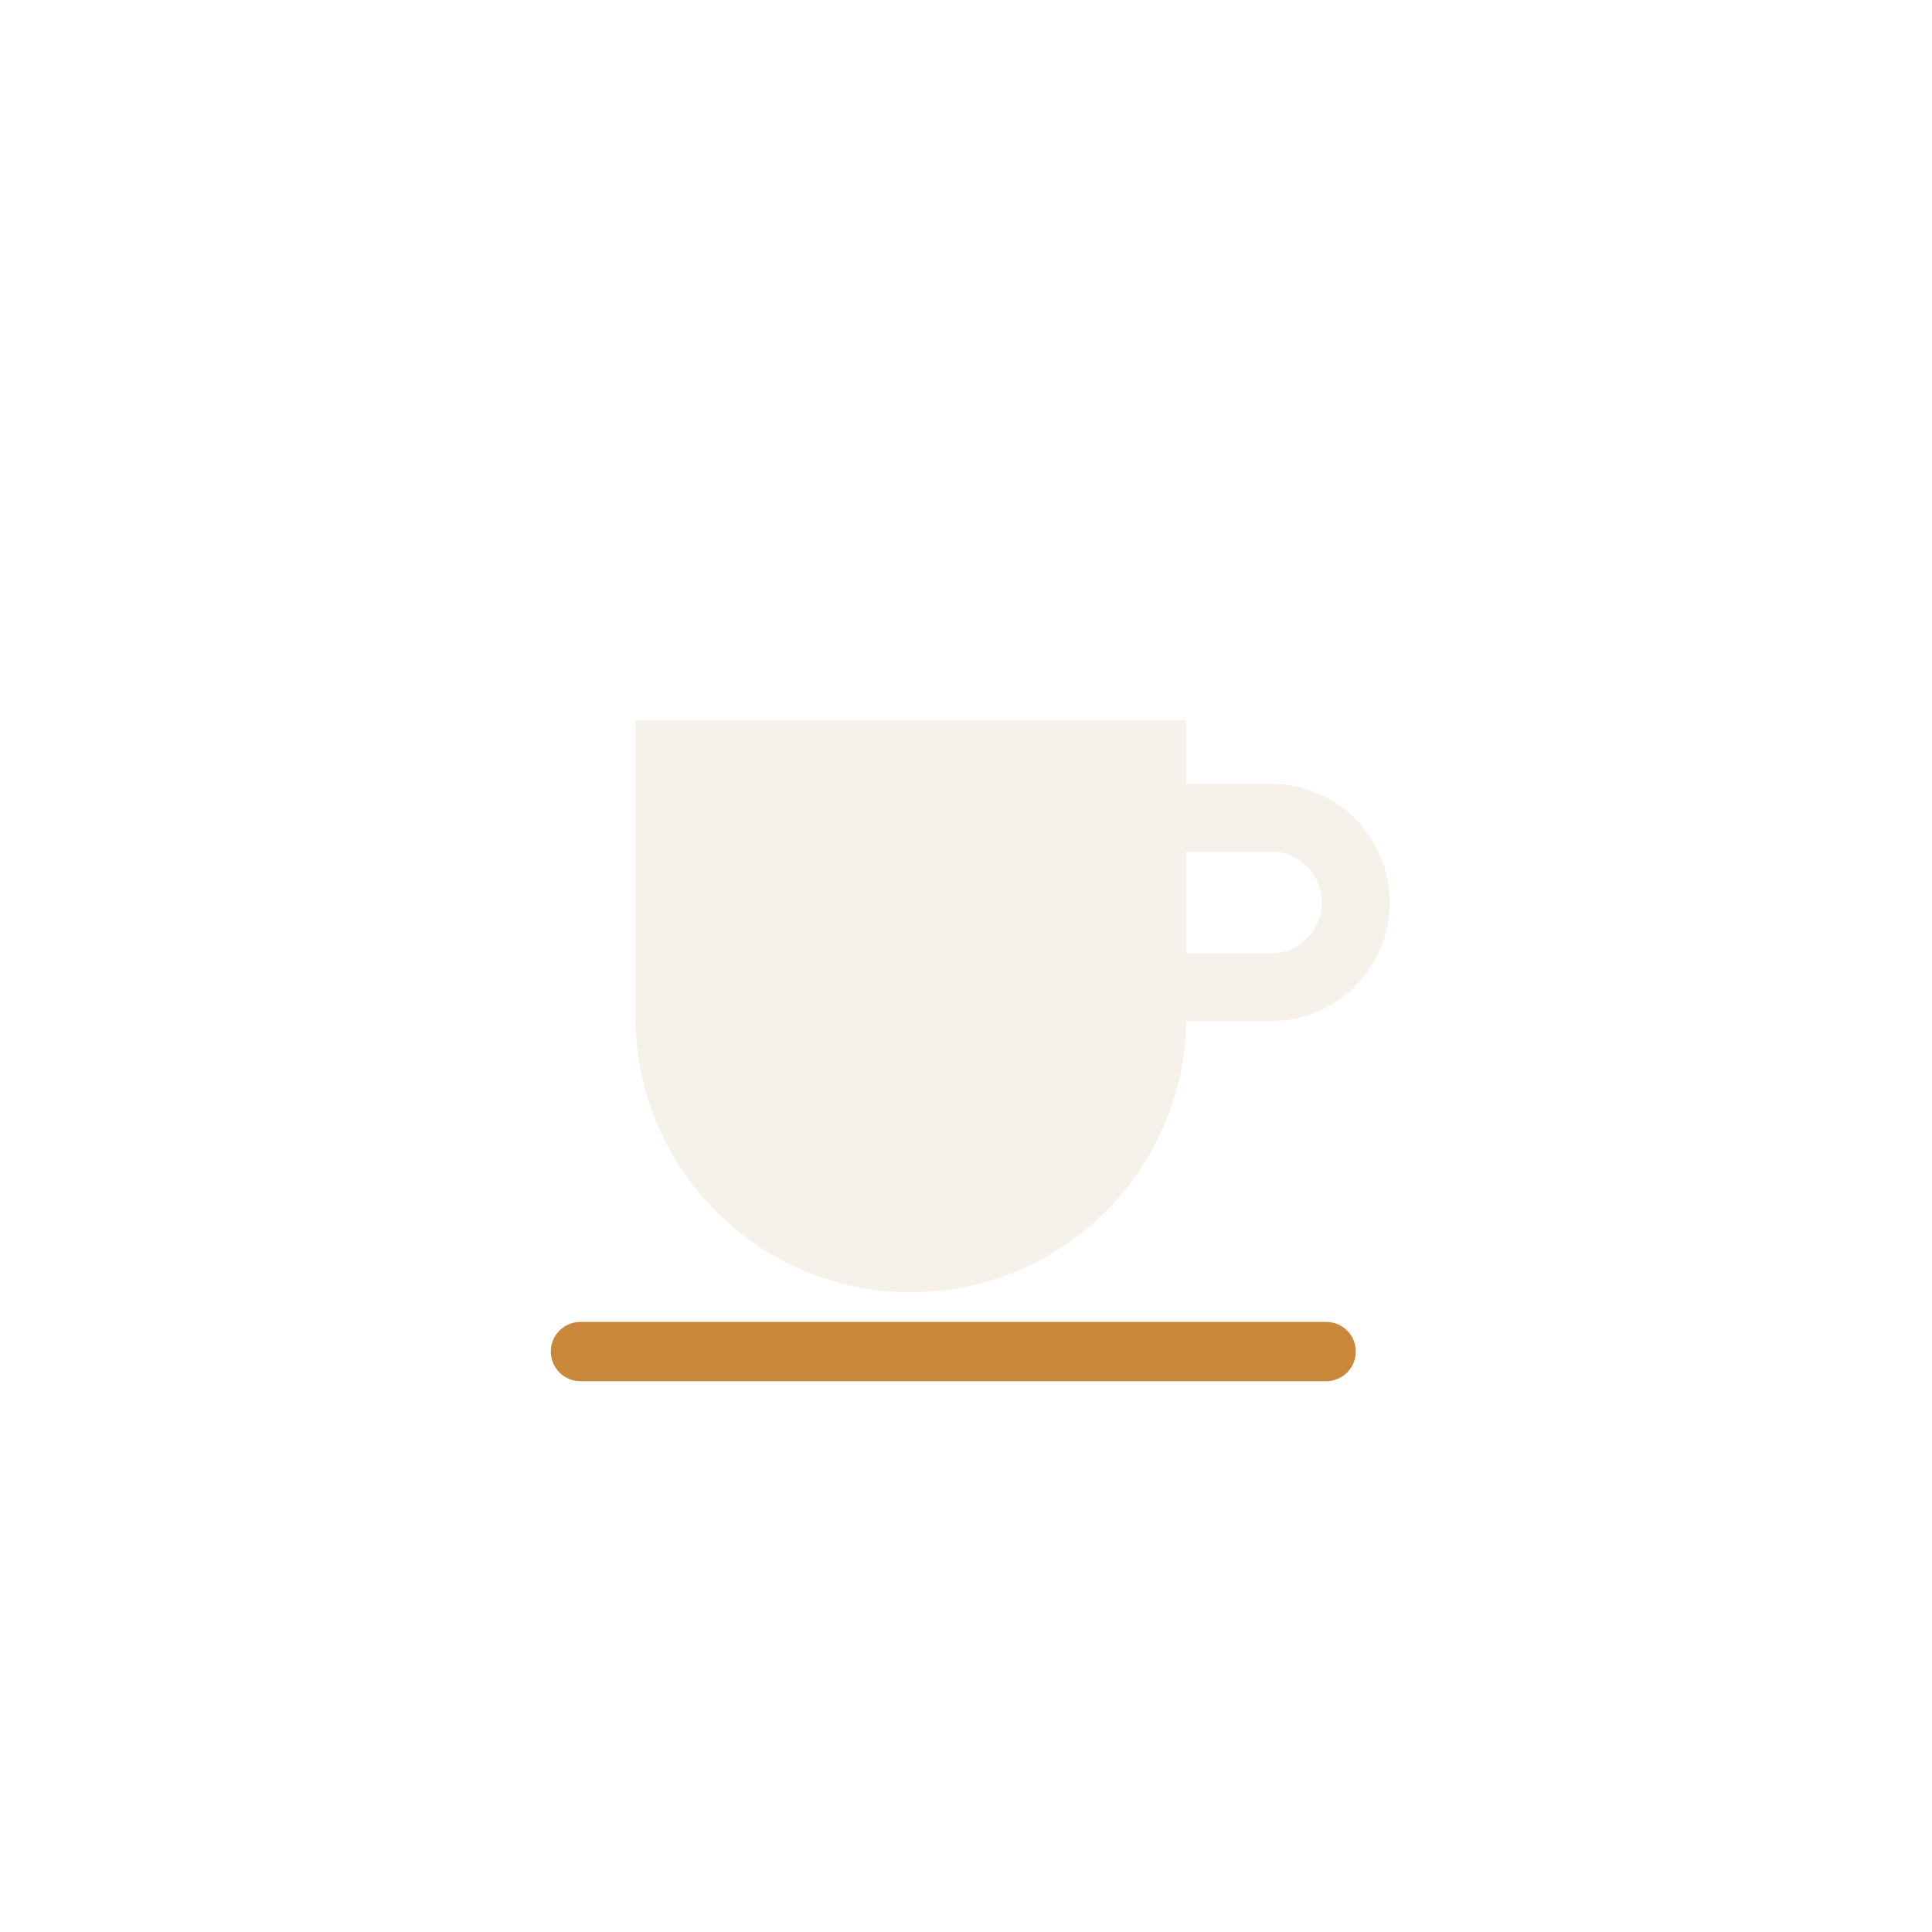
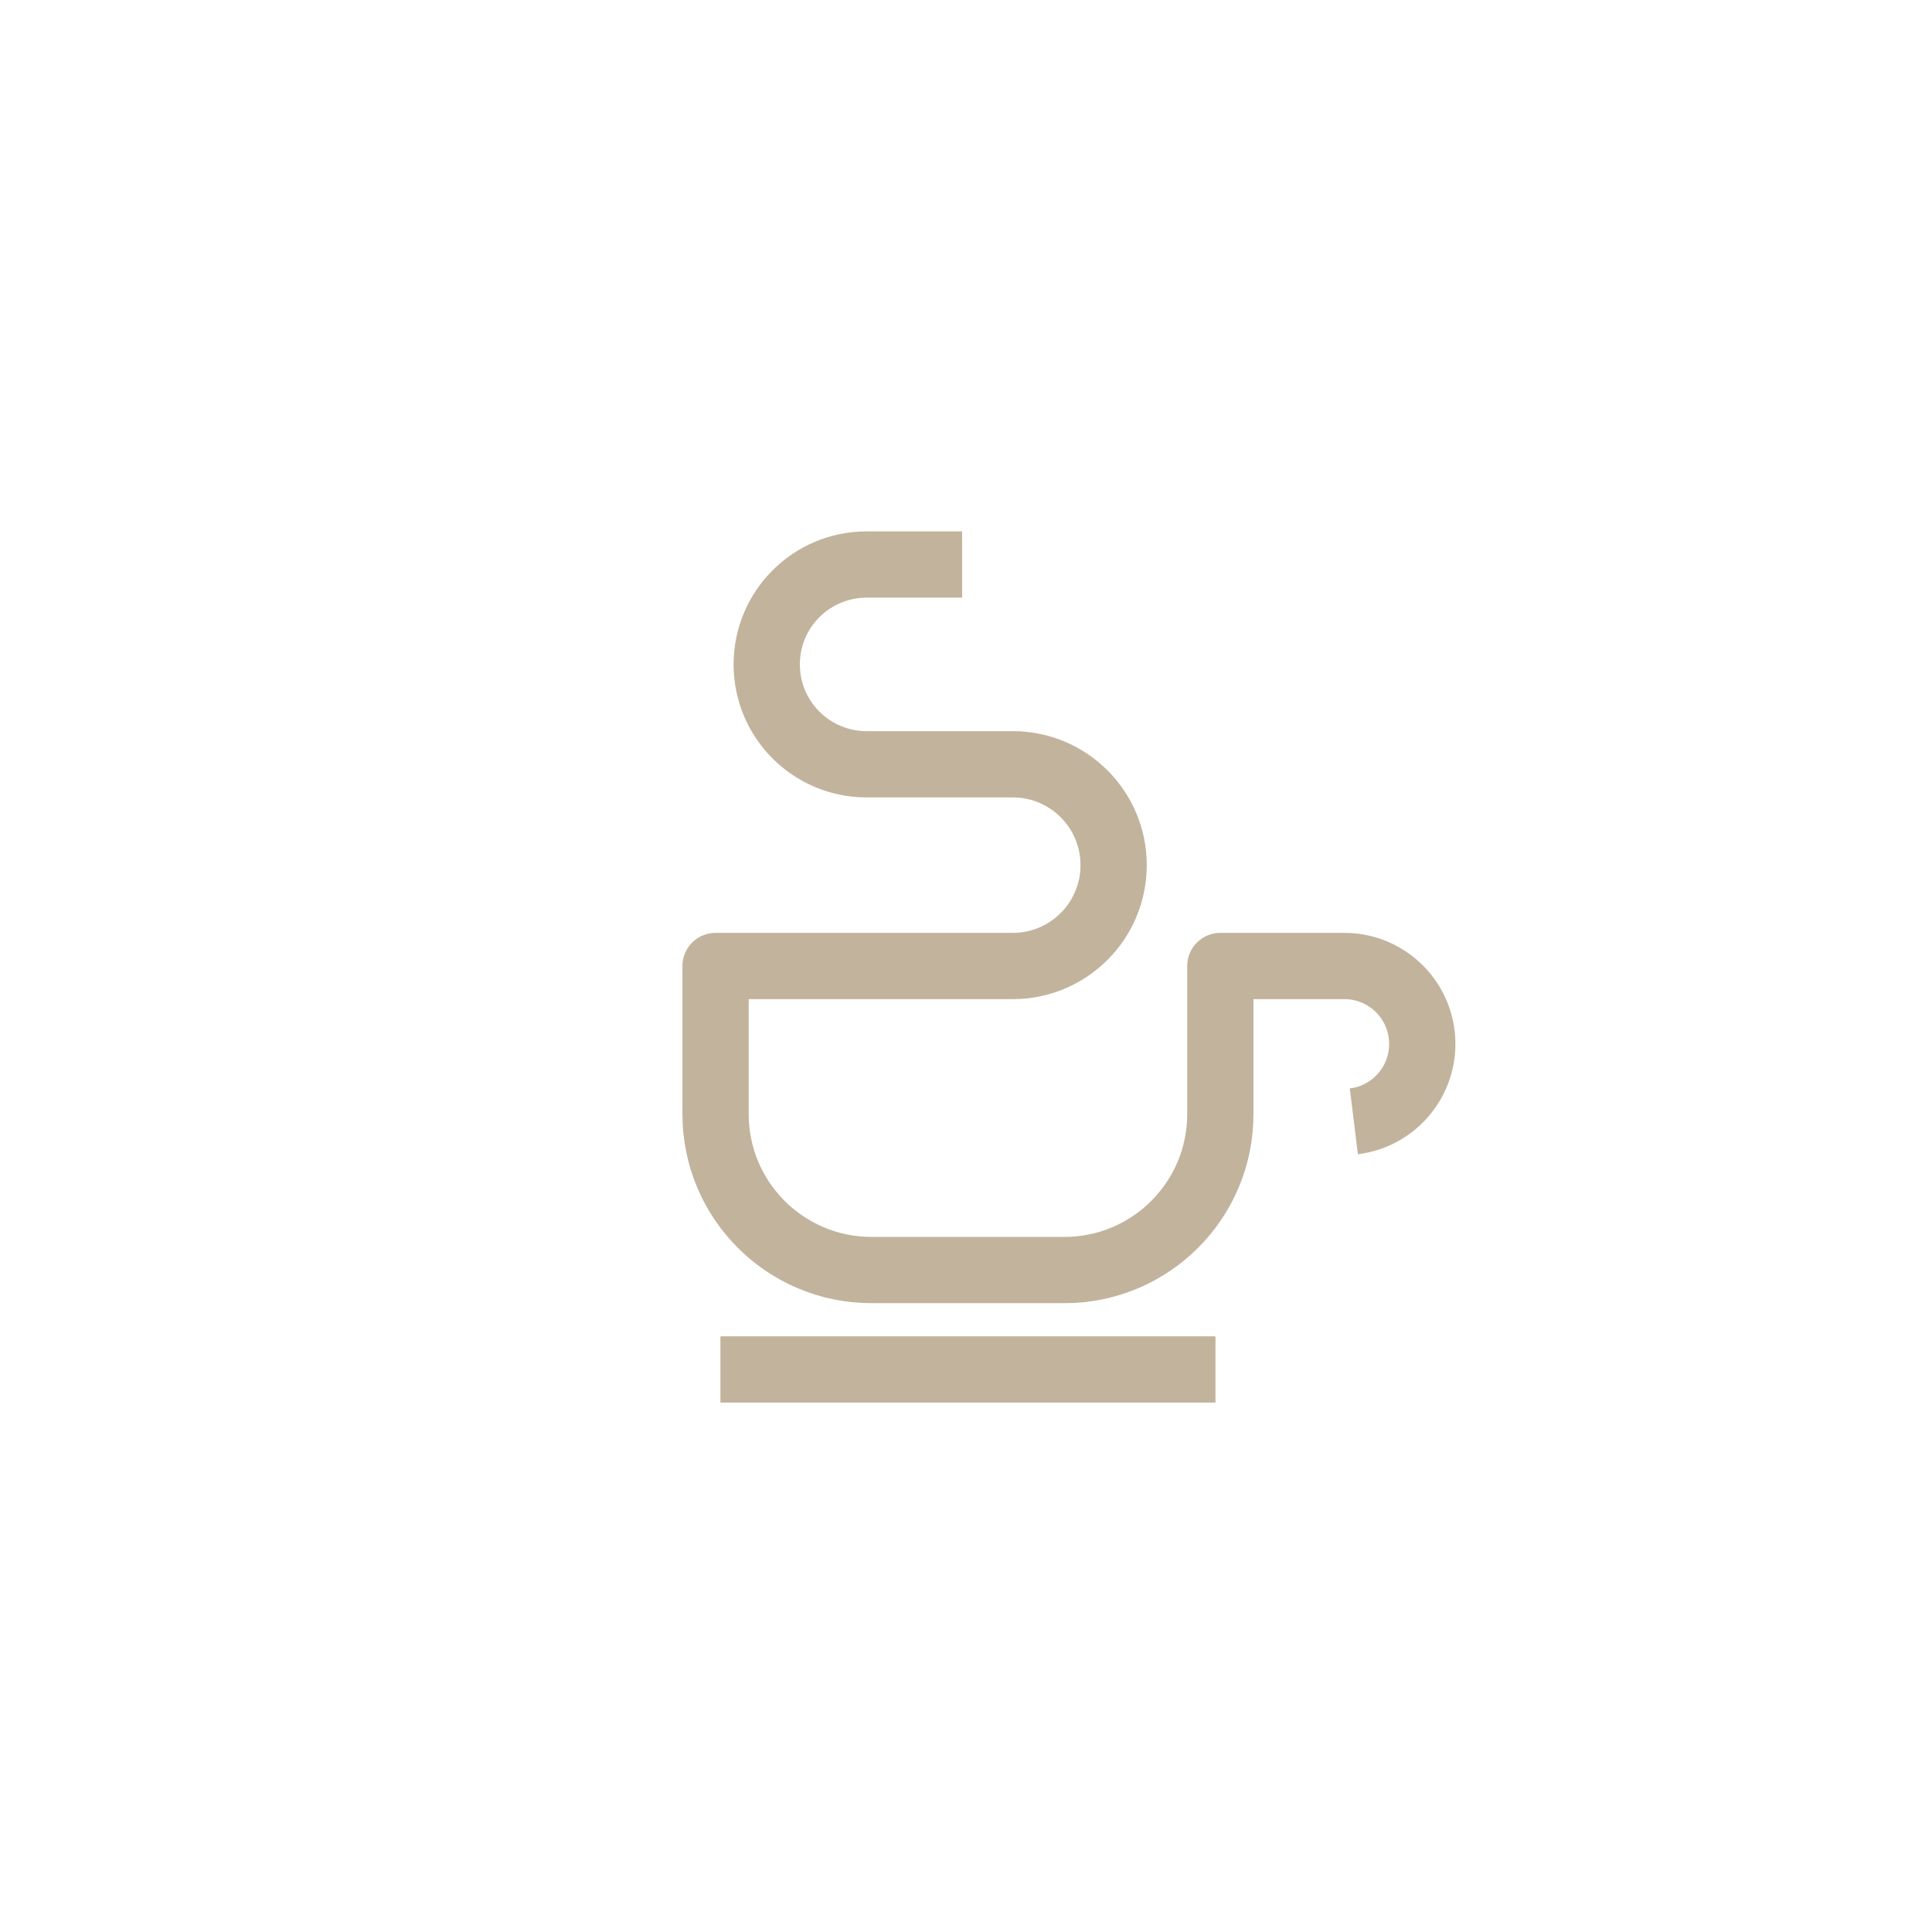
<svg xmlns="http://www.w3.org/2000/svg" width="456" height="456" viewBox="0 0 456 456" version="1.1">
-   <path d="M150 170 h130 v70 a65 65 0 0 1 -130 0 z" fill="#F6F1EA" />
-   <path d="M280 185 h20 a28 28 0 0 1 0 56 h-20 v-16 h20 a12 12 0 0 0 0 -24 h-20 z" fill="#F6F1EA" />
-   <rect x="130" y="312" width="190" height="14" rx="7" fill="#C8873A" />
+   <g transform="translate(228 228) scale(0.46) translate(-355 -355)" fill="none" stroke="#C2B39D" stroke-width="34" stroke-linejoin="round">
+     <path d="M353 149H304A51.25 51.25 0 0 0 304 251.5H379A51.75 51.75 0 0 1 379 355H226.5V431A80 80 0 0 0 306.5 511H405.5A80 80 0 0 0 485.5 431V355H549A40 40 0 0 1 554 434.7" />
+     <path d="M229 562H483" />
+   </g>
</svg>
